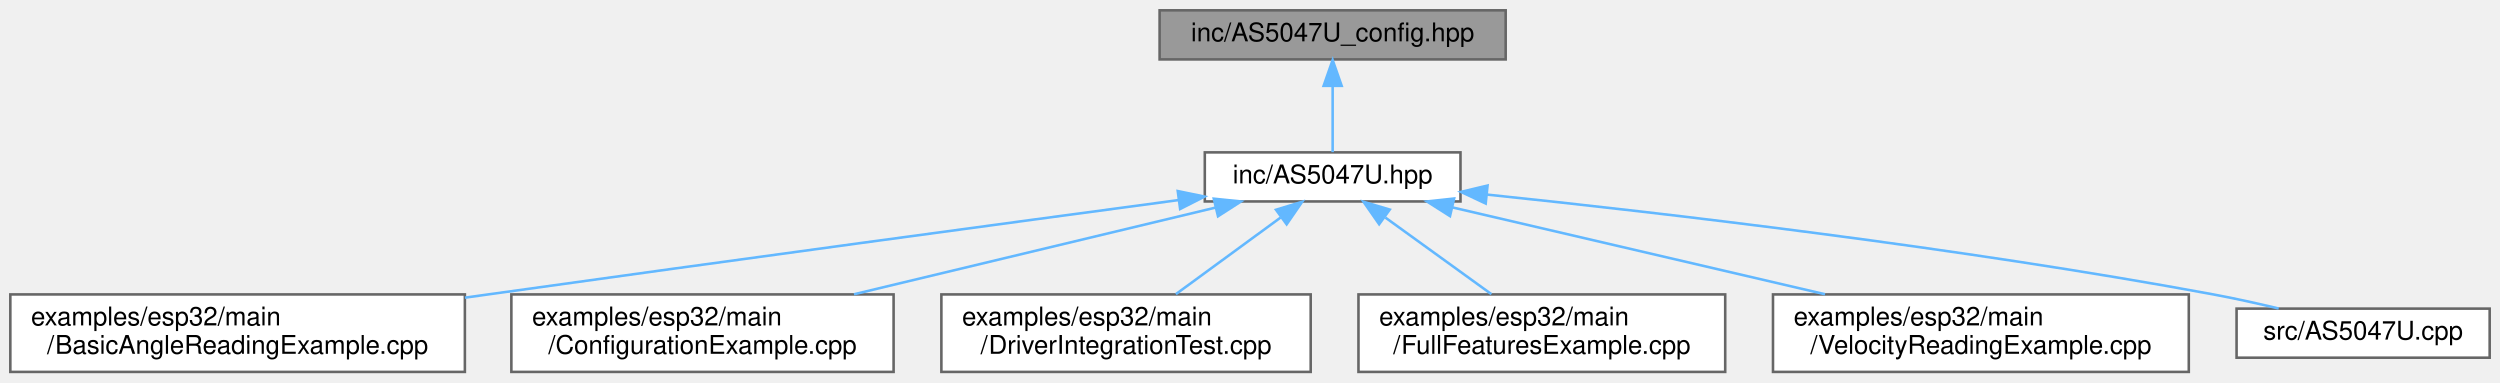
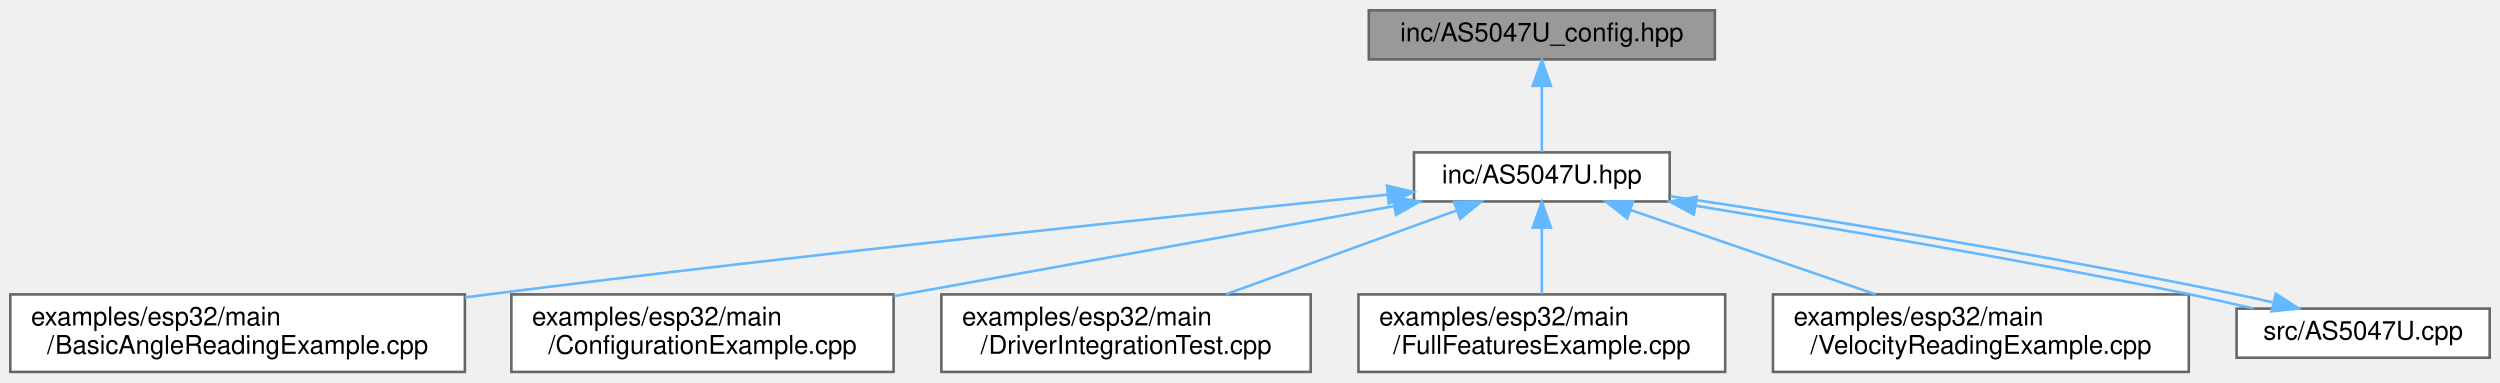
<svg xmlns="http://www.w3.org/2000/svg" xmlns:xlink="http://www.w3.org/1999/xlink" width="968pt" height="148pt" viewBox="0.00 0.00 968.00 148.00">
  <g id="graph0" class="graph" transform="scale(1 1) rotate(0) translate(4 144)">
    <g id="Node000001" class="node">
      <g id="a_Node000001">
        <a xlink:title=" ">
-           <polygon fill="#999999" stroke="#666666" points="579,-140 445,-140 445,-121 579,-121 579,-140" />
-           <text text-anchor="middle" x="512" y="-128" font-family="Helvetica,sans-Serif" font-size="10.00">inc/AS5047U_config.hpp</text>
+           <polygon fill="#999999" stroke="#666666" points="660,-140 526,-140 526,-121 660,-121 660,-140" />
+           <text text-anchor="middle" x="593" y="-128" font-family="Helvetica,sans-Serif" font-size="10.00">inc/AS5047U_config.hpp</text>
        </a>
      </g>
    </g>
    <g id="Node000002" class="node">
      <g id="a_Node000002">
        <a xlink:href="AS5047U_8hpp.html" target="_top" xlink:title="Driver for AMS AS5047U Magnetic Rotary Position Sensor (C++21).">
-           <polygon fill="white" stroke="#666666" points="561.5,-85 462.5,-85 462.5,-66 561.5,-66 561.5,-85" />
-           <text text-anchor="middle" x="512" y="-73" font-family="Helvetica,sans-Serif" font-size="10.00">inc/AS5047U.hpp</text>
+           <polygon fill="white" stroke="#666666" points="642.5,-85 543.5,-85 543.5,-66 642.5,-66 642.5,-85" />
+           <text text-anchor="middle" x="593" y="-73" font-family="Helvetica,sans-Serif" font-size="10.00">inc/AS5047U.hpp</text>
        </a>
      </g>
    </g>
    <g id="edge1_Node000001_Node000002" class="edge">
      <g id="a_edge1_Node000001_Node000002">
        <a xlink:title=" ">
-           <path fill="none" stroke="#63b8ff" d="M512,-110.66C512,-101.93 512,-91.99 512,-85.09" />
-           <polygon fill="#63b8ff" stroke="#63b8ff" points="508.5,-110.75 512,-120.75 515.5,-110.75 508.5,-110.75" />
+           <path fill="none" stroke="#63b8ff" d="M593,-110.66C593,-101.93 593,-91.99 593,-85.09" />
+           <polygon fill="#63b8ff" stroke="#63b8ff" points="589.5,-110.75 593,-120.75 596.5,-110.75 589.5,-110.75" />
        </a>
      </g>
    </g>
    <g id="Node000003" class="node">
      <g id="a_Node000003">
        <a xlink:href="BasicAngleReadingExample_8cpp.html" target="_top" xlink:title="Basic angle reading example with diagnostics.">
          <polygon fill="white" stroke="#666666" points="176,-30 0,-30 0,0 176,0 176,-30" />
          <text text-anchor="start" x="8" y="-18" font-family="Helvetica,sans-Serif" font-size="10.00">examples/esp32/main</text>
          <text text-anchor="middle" x="88" y="-7" font-family="Helvetica,sans-Serif" font-size="10.00">/BasicAngleReadingExample.cpp</text>
        </a>
      </g>
    </g>
    <g id="edge2_Node000002_Node000003" class="edge">
      <g id="a_edge2_Node000002_Node000003">
        <a xlink:title=" ">
-           <path fill="none" stroke="#63b8ff" d="M452.25,-66.52C386.68,-57.72 278.31,-43.08 185,-30 182.05,-29.59 179.05,-29.16 176.02,-28.74" />
-           <polygon fill="#63b8ff" stroke="#63b8ff" points="452.02,-70.02 462.4,-67.88 452.95,-63.08 452.02,-70.02" />
+           <path fill="none" stroke="#63b8ff" d="M533,-68.61C453.37,-60.65 308.46,-45.64 185,-30 182.05,-29.63 179.04,-29.24 176.01,-28.84" />
+           <polygon fill="#63b8ff" stroke="#63b8ff" points="533.02,-72.13 543.32,-69.64 533.72,-65.17 533.02,-72.13" />
        </a>
      </g>
    </g>
    <g id="Node000004" class="node">
      <g id="a_Node000004">
        <a xlink:href="ConfigurationExample_8cpp.html" target="_top" xlink:title="Configuration example with ABI, UVW, and PWM setup.">
          <polygon fill="white" stroke="#666666" points="342,-30 194,-30 194,0 342,0 342,-30" />
          <text text-anchor="start" x="202" y="-18" font-family="Helvetica,sans-Serif" font-size="10.00">examples/esp32/main</text>
          <text text-anchor="middle" x="268" y="-7" font-family="Helvetica,sans-Serif" font-size="10.00">/ConfigurationExample.cpp</text>
        </a>
      </g>
    </g>
    <g id="edge3_Node000002_Node000004" class="edge">
      <g id="a_edge3_Node000002_Node000004">
        <a xlink:title=" ">
-           <path fill="none" stroke="#63b8ff" d="M466.64,-63.62C427.14,-54.16 369.64,-40.37 326.66,-30.06" />
-           <polygon fill="#63b8ff" stroke="#63b8ff" points="465.98,-67.07 476.52,-65.99 467.61,-60.26 465.98,-67.07" />
+           <path fill="none" stroke="#63b8ff" d="M535.67,-64.18C481.79,-54.48 400.84,-39.91 342.08,-29.33" />
+           <polygon fill="#63b8ff" stroke="#63b8ff" points="535.28,-67.67 545.74,-65.99 536.52,-60.78 535.28,-67.67" />
        </a>
      </g>
    </g>
    <g id="Node000005" class="node">
      <g id="a_Node000005">
-         <a xlink:href="DriverIntegrationTest_8cpp.html" target="_top" xlink:title="Comprehensive Integration Test Suite for AS5047U Driver.">
+         <a xlink:href="DriverIntegrationTest_8cpp.html" target="_top" xlink:title="Comprehensive Integration Test Suite for as5047u::AS5047U Driver.">
          <polygon fill="white" stroke="#666666" points="503.5,-30 360.5,-30 360.5,0 503.5,0 503.5,-30" />
          <text text-anchor="start" x="368.5" y="-18" font-family="Helvetica,sans-Serif" font-size="10.00">examples/esp32/main</text>
          <text text-anchor="middle" x="432" y="-7" font-family="Helvetica,sans-Serif" font-size="10.00">/DriverIntegrationTest.cpp</text>
        </a>
      </g>
    </g>
    <g id="edge4_Node000002_Node000005" class="edge">
      <g id="a_edge4_Node000002_Node000005">
        <a xlink:title=" ">
-           <path fill="none" stroke="#63b8ff" d="M491.85,-59.77C479.42,-50.68 463.57,-39.09 451.3,-30.11" />
-           <polygon fill="#63b8ff" stroke="#63b8ff" points="490.06,-62.79 500.2,-65.87 494.19,-57.14 490.06,-62.79" />
+           <path fill="none" stroke="#63b8ff" d="M559.86,-62.46C533.96,-53.05 497.92,-39.95 470.71,-30.06" />
+           <polygon fill="#63b8ff" stroke="#63b8ff" points="559,-65.87 569.59,-65.99 561.39,-59.29 559,-65.87" />
        </a>
      </g>
    </g>
    <g id="Node000006" class="node">
      <g id="a_Node000006">
-         <a xlink:href="FullFeaturesExample_8cpp.html" target="_top" xlink:title="Comprehensive example demonstrating all AS5047U features.">
+         <a xlink:href="FullFeaturesExample_8cpp.html" target="_top" xlink:title="Comprehensive example demonstrating all as5047u::AS5047U features.">
          <polygon fill="white" stroke="#666666" points="664,-30 522,-30 522,0 664,0 664,-30" />
          <text text-anchor="start" x="530" y="-18" font-family="Helvetica,sans-Serif" font-size="10.00">examples/esp32/main</text>
          <text text-anchor="middle" x="593" y="-7" font-family="Helvetica,sans-Serif" font-size="10.00">/FullFeaturesExample.cpp</text>
        </a>
      </g>
    </g>
    <g id="edge5_Node000002_Node000006" class="edge">
      <g id="a_edge5_Node000002_Node000006">
        <a xlink:title=" ">
-           <path fill="none" stroke="#63b8ff" d="M532.4,-59.77C544.98,-50.68 561.04,-39.09 573.46,-30.11" />
-           <polygon fill="#63b8ff" stroke="#63b8ff" points="530.01,-57.18 523.95,-65.87 534.11,-62.85 530.01,-57.18" />
+           <path fill="none" stroke="#63b8ff" d="M593,-55.65C593,-47.36 593,-37.78 593,-30.11" />
+           <polygon fill="#63b8ff" stroke="#63b8ff" points="589.5,-55.87 593,-65.87 596.5,-55.87 589.5,-55.87" />
        </a>
      </g>
    </g>
    <g id="Node000007" class="node">
      <g id="a_Node000007">
        <a xlink:href="VelocityReadingExample_8cpp.html" target="_top" xlink:title="Velocity reading example with unit conversions.">
          <polygon fill="white" stroke="#666666" points="843.5,-30 682.5,-30 682.5,0 843.5,0 843.5,-30" />
          <text text-anchor="start" x="690.5" y="-18" font-family="Helvetica,sans-Serif" font-size="10.00">examples/esp32/main</text>
          <text text-anchor="middle" x="763" y="-7" font-family="Helvetica,sans-Serif" font-size="10.00">/VelocityReadingExample.cpp</text>
        </a>
      </g>
    </g>
    <g id="edge6_Node000002_Node000007" class="edge">
      <g id="a_edge6_Node000002_Node000007">
        <a xlink:title=" ">
-           <path fill="none" stroke="#63b8ff" d="M558.41,-63.68C599.04,-54.21 658.35,-40.39 702.66,-30.06" />
-           <polygon fill="#63b8ff" stroke="#63b8ff" points="557.44,-60.32 548.5,-65.99 559.03,-67.13 557.44,-60.32" />
+           <path fill="none" stroke="#63b8ff" d="M627.27,-62.71C654.66,-53.28 693.14,-40.04 722.13,-30.06" />
+           <polygon fill="#63b8ff" stroke="#63b8ff" points="626.04,-59.43 617.72,-65.99 628.31,-66.05 626.04,-59.43" />
        </a>
      </g>
    </g>
    <g id="Node000008" class="node">
      <g id="a_Node000008">
        <a xlink:href="AS5047U_8cpp.html" target="_top" xlink:title=" ">
          <polygon fill="white" stroke="#666666" points="960,-24.5 862,-24.5 862,-5.5 960,-5.5 960,-24.5" />
          <text text-anchor="middle" x="911" y="-12.5" font-family="Helvetica,sans-Serif" font-size="10.00">src/AS5047U.cpp</text>
        </a>
      </g>
    </g>
    <g id="edge7_Node000002_Node000008" class="edge">
      <g id="a_edge7_Node000002_Node000008">
        <a xlink:title=" ">
-           <path fill="none" stroke="#63b8ff" d="M571.82,-68.65C640.15,-61.52 755.15,-48.14 853,-30 861.25,-28.47 870.09,-26.51 878.31,-24.54" />
-           <polygon fill="#63b8ff" stroke="#63b8ff" points="571.26,-65.19 561.67,-69.7 571.98,-72.16 571.26,-65.19" />
+           <path fill="none" stroke="#63b8ff" d="M652.7,-64.3C703.7,-55.98 778.75,-43.44 844,-30 851.91,-28.37 860.39,-26.43 868.6,-24.53" />
+           <polygon fill="#63b8ff" stroke="#63b8ff" points="651.83,-60.89 642.52,-65.95 652.95,-67.8 651.83,-60.89" />
+         </a>
+       </g>
+     </g>
+     <g id="edge8_Node000008_Node000002" class="edge">
+       <g id="a_edge8_Node000008_Node000002">
+         <a xlink:title=" ">
+           <path fill="none" stroke="#63b8ff" d="M876.03,-26.93C871.34,-28.01 866.58,-29.06 862,-30 786.2,-45.62 697.17,-60.01 642.82,-67.99" />
+           <polygon fill="#63b8ff" stroke="#63b8ff" points="877.18,-30.25 886.1,-24.53 875.56,-23.45 877.18,-30.25" />
        </a>
      </g>
    </g>
  </g>
</svg>
